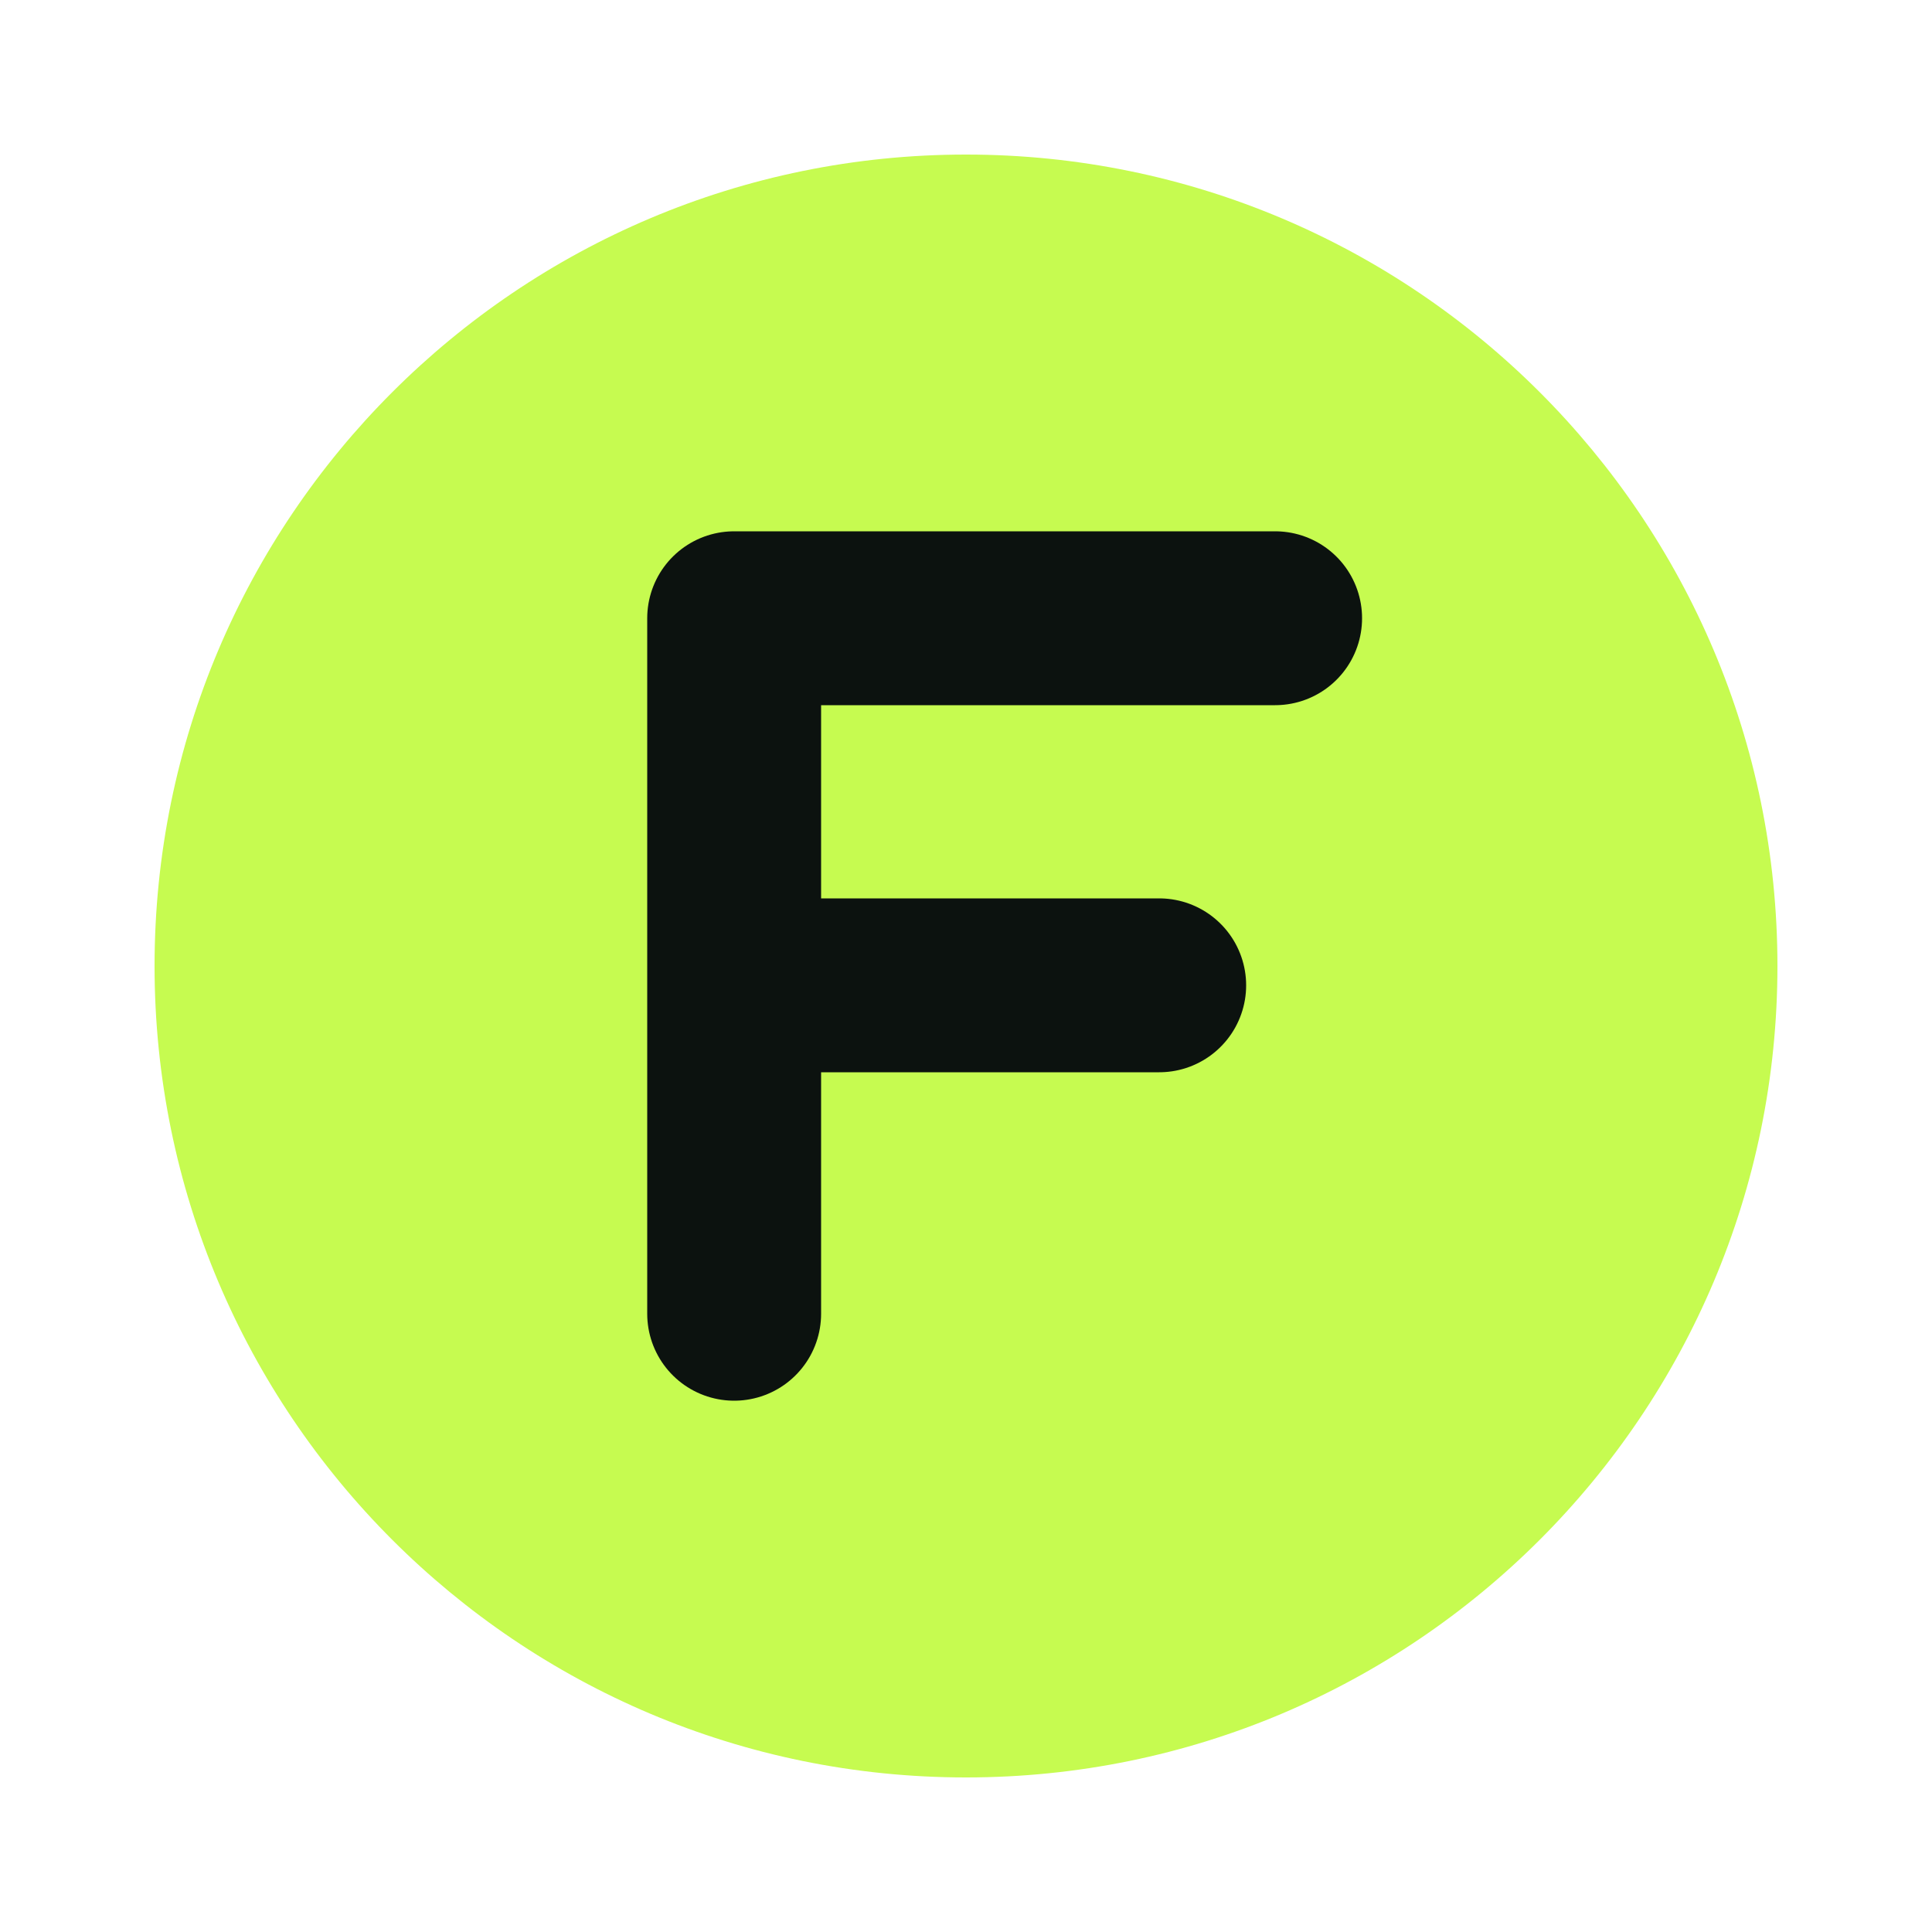
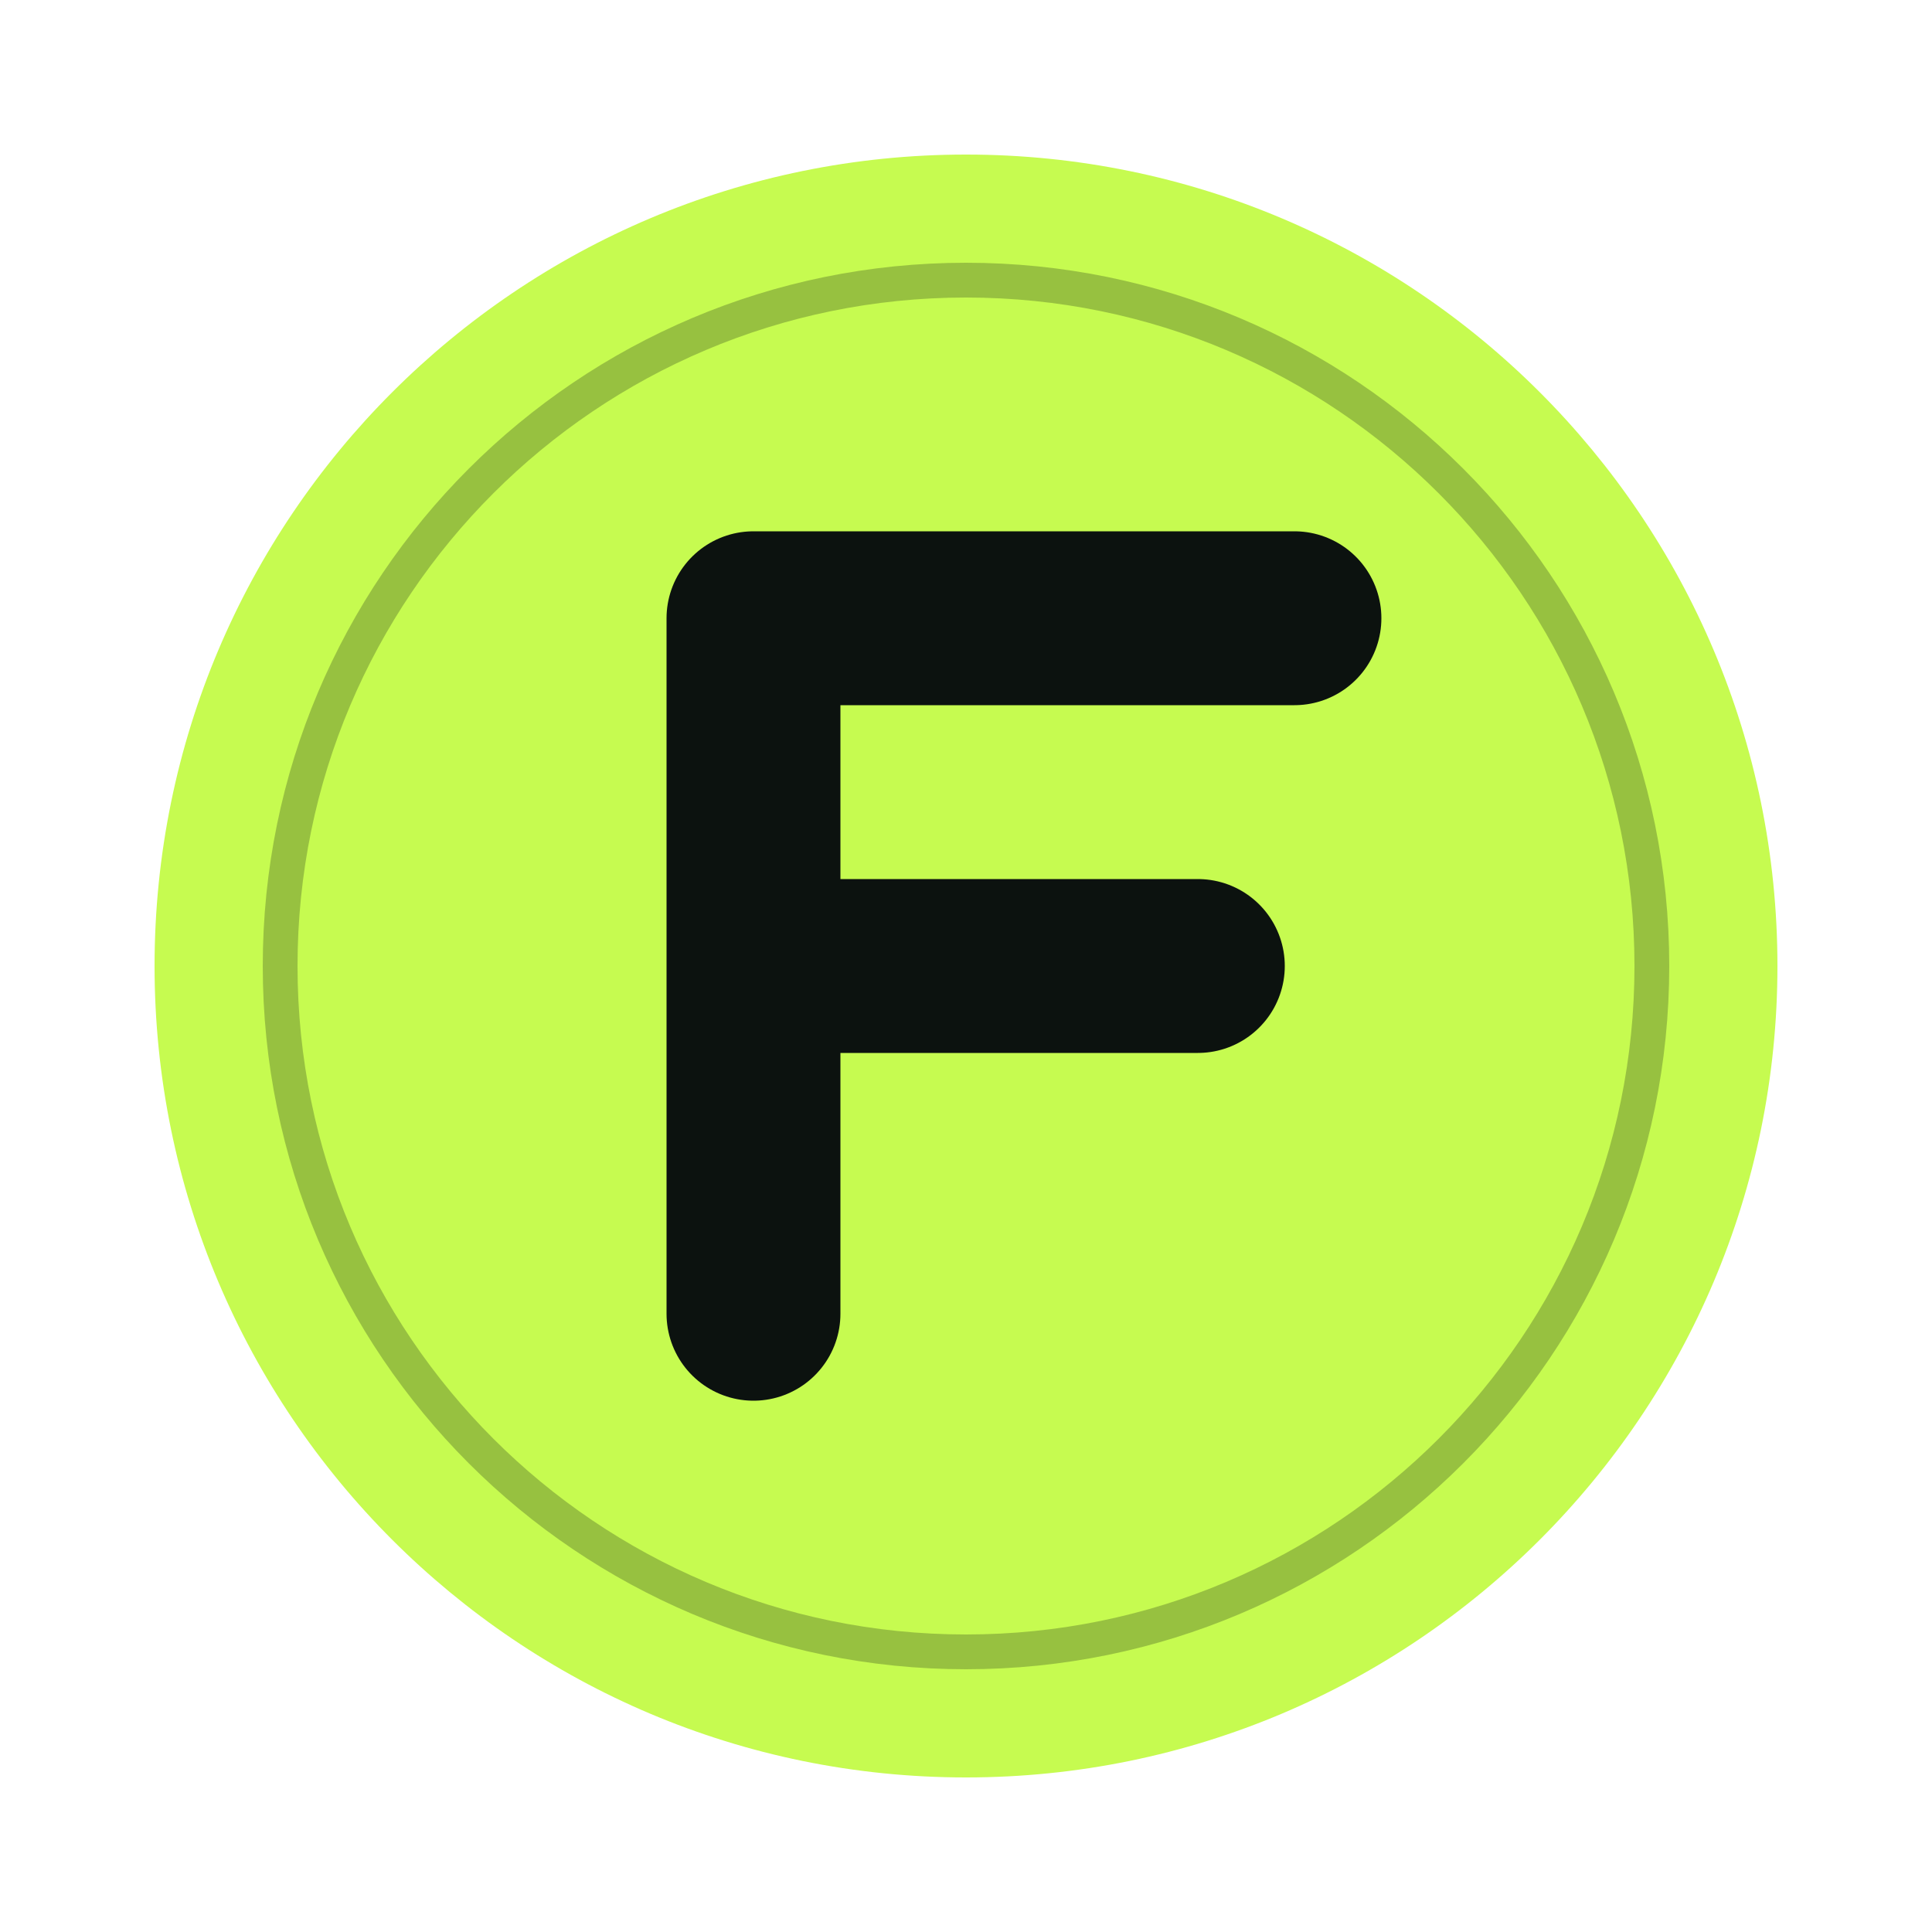
<svg xmlns="http://www.w3.org/2000/svg" viewBox="0 0 100 100" width="100" height="100">
  <circle cx="50" cy="50" r="42" fill="#C6FB50" />
-   <path d="M38 32 H66 M38 32 V68 M38 51 H60" fill="none" stroke="#0C120F" stroke-width="9" stroke-linecap="round" stroke-linejoin="round" />
+   <circle cx="50" cy="50" r="35.5" fill="none" stroke="#0C120F" stroke-width="1.8" opacity="0.25" />
+   <path d="M39 32 H67 M39 32 V68 M39 50 H62" fill="none" stroke="#0C120F" stroke-width="9" stroke-linecap="round" stroke-linejoin="round" />
</svg>
